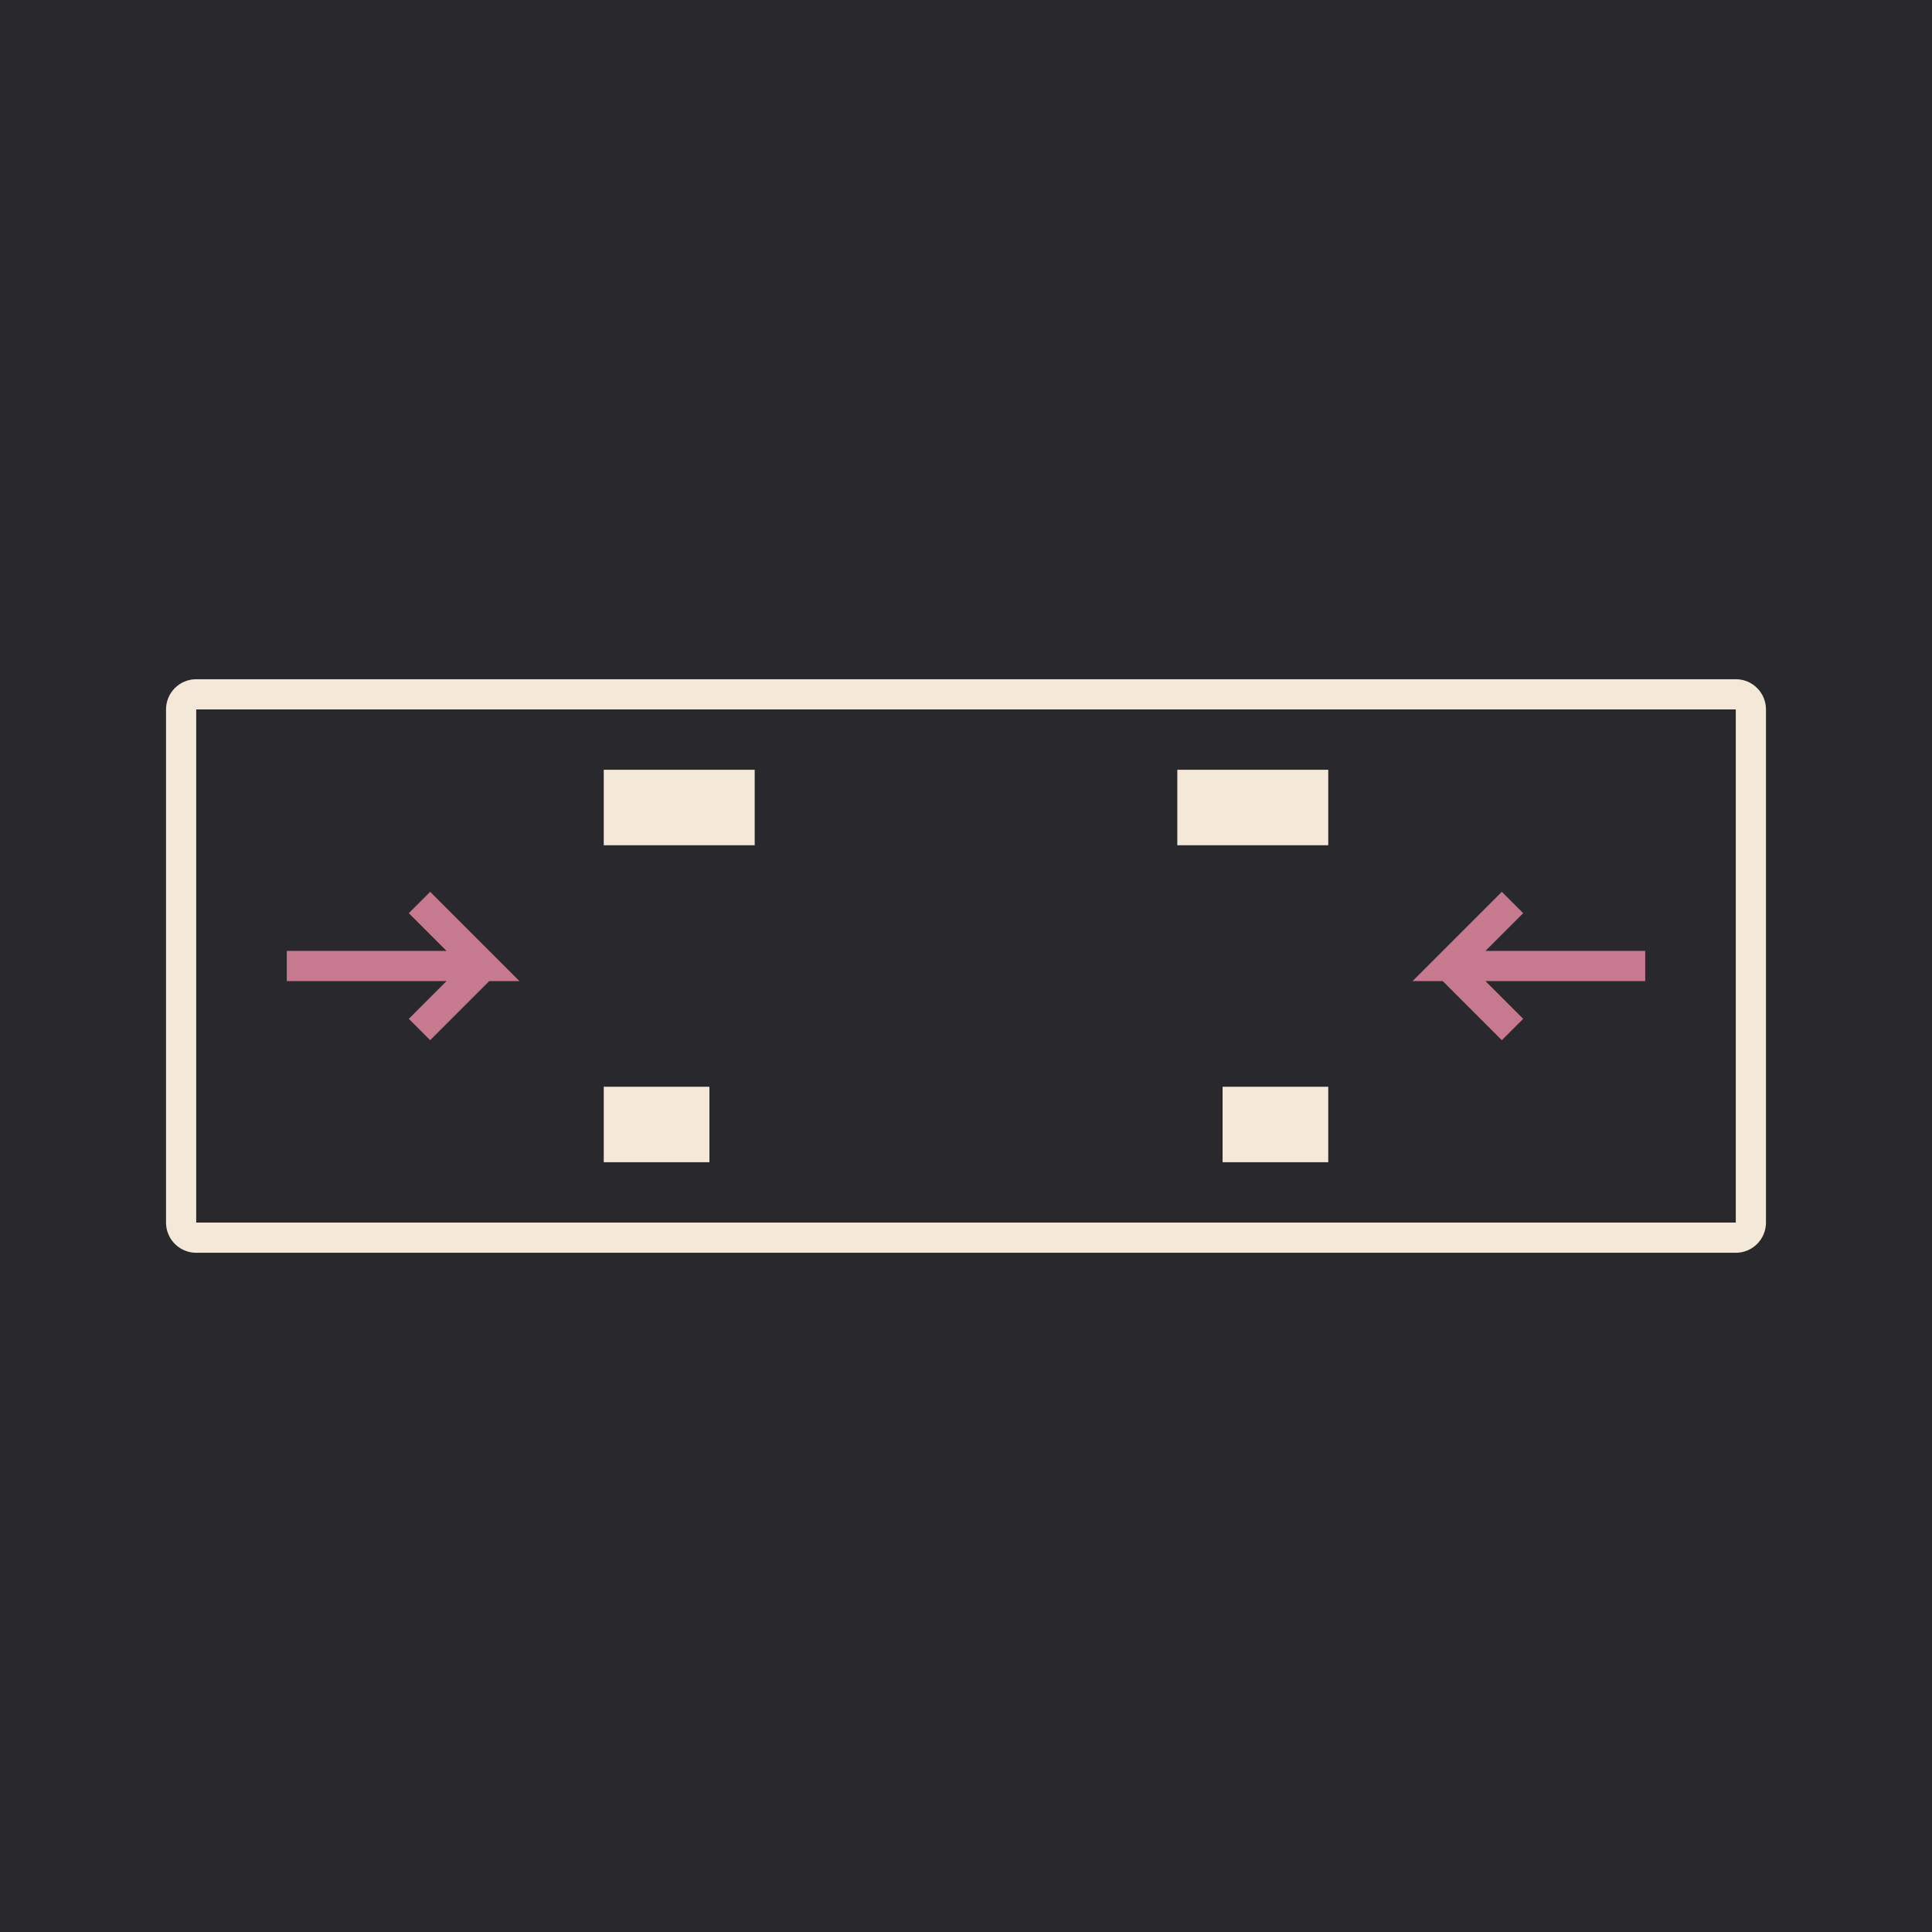
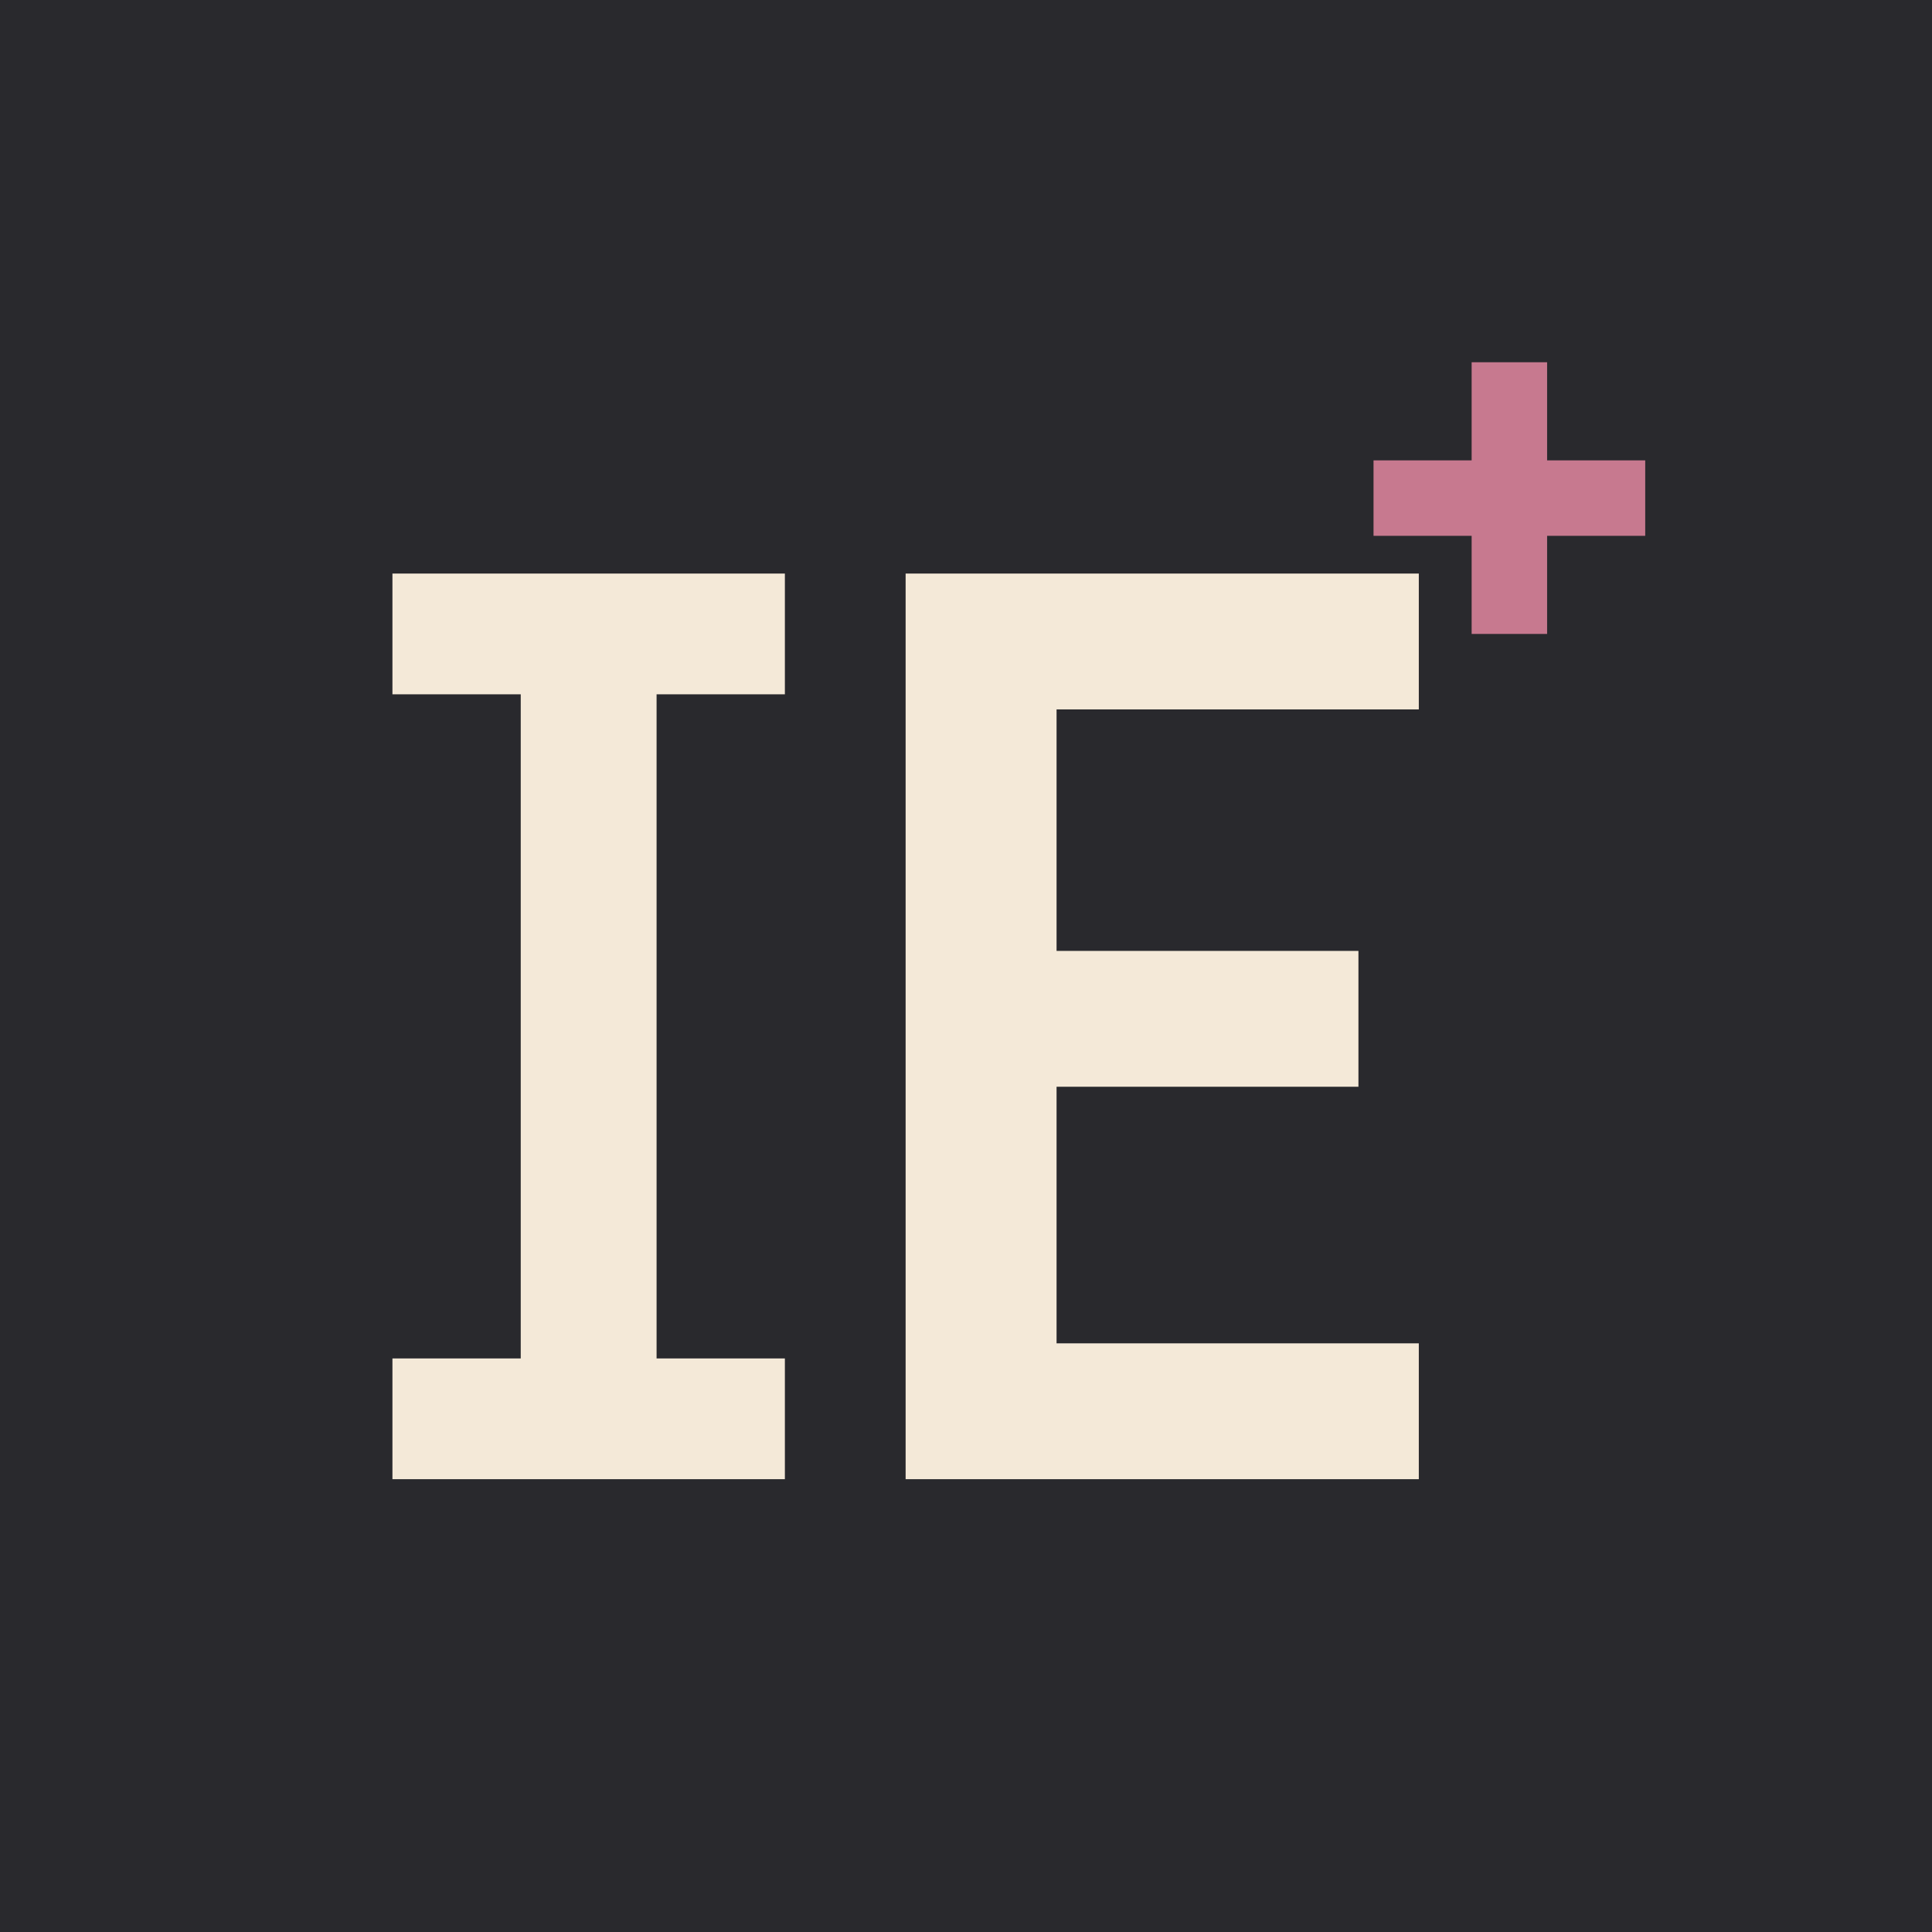
<svg xmlns="http://www.w3.org/2000/svg" width="512" height="512" viewBox="0 0 512 512">
  <path fill="#29292d" d="M0 0h512v512H0z" />
-   <rect x="48" y="184" width="416" height="144" rx="4" fill="none" stroke="#f4e9d8" stroke-width="8" />
-   <path fill="#f4e9d8" d="M160 204h40v20h-40z M160 288h28v20h-28z M312 204h40v20h-40z M324 288h28v20h-28z" />
-   <path d="M80 256h48l-14-14m14 14-14 14 M432 256h-48l14-14m-14 14 14 14" fill="none" stroke="#c7798f" stroke-width="8" stroke-linecap="square" stroke-linejoin="miter" />
+   <path fill="#f4e9d8" d="M104 152h104v32h-34v176h34v32H104v-32h34V184h-34z M240 152h136v36H280v64h80v36h-80v68h96v36H240z" />
+   <path d="M400 96v72m-36-36h72" stroke="#c7798f" stroke-width="20" />
</svg>
